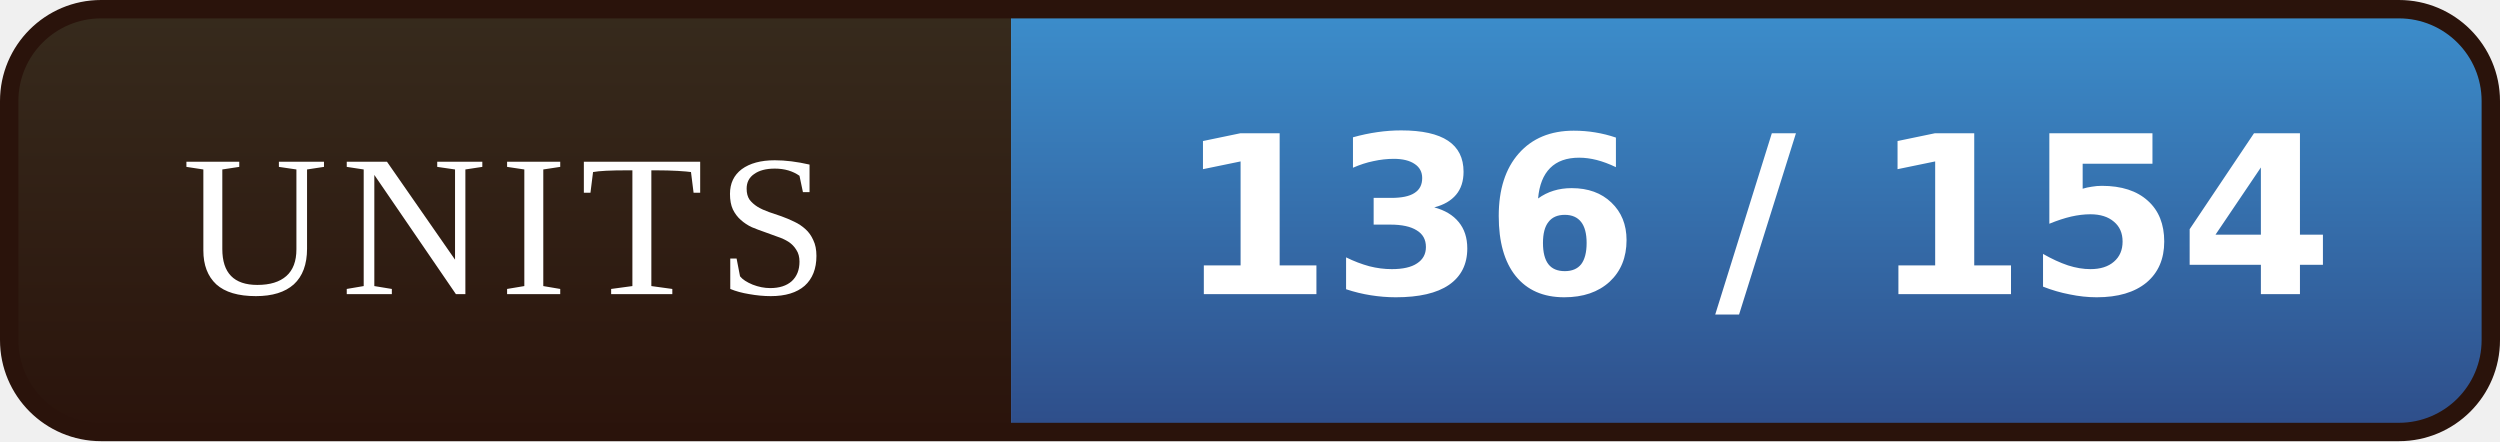
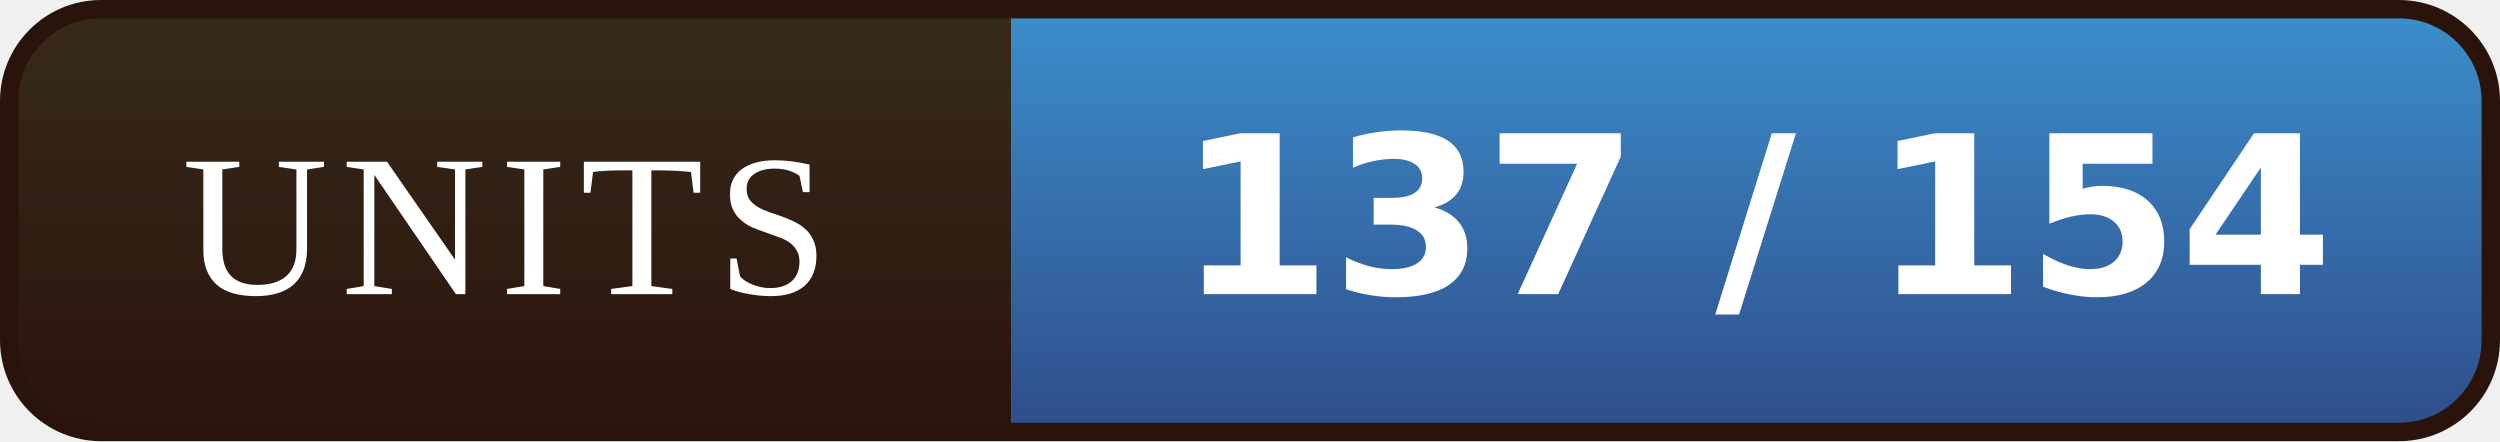
- <svg xmlns="http://www.w3.org/2000/svg" width="136" height="24" viewBox="0 0 136 24" role="img" aria-label="UNITS: 136 / 154">
+ <svg xmlns="http://www.w3.org/2000/svg" width="136" height="24" viewBox="0 0 136 24" role="img" aria-label="UNITS: 137 / 154">
  <defs>
    <linearGradient id="l" x1="0" y1="0" x2="0" y2="1">
      <stop offset="0" stop-color="#372B1D" />
      <stop offset="1" stop-color="#2A130B" />
    </linearGradient>
    <linearGradient id="v" x1="0" y1="0" x2="0" y2="1">
      <stop offset="0" stop-color="#3C8FCD" />
      <stop offset="1" stop-color="#2E4C88" />
    </linearGradient>
    <clipPath id="r">
      <rect x="0.5" y="0.5" width="135" height="23" rx="5" />
    </clipPath>
  </defs>
  <g clip-path="url(#r)">
    <rect width="55" height="24" fill="url(#l)" />
    <rect x="55" width="81" height="24" fill="url(#v)" />
  </g>
  <rect x="0.5" y="0.5" width="135" height="23" rx="5" fill="none" stroke="#2A130B" />
  <g font-family="Georgia,'Times New Roman',serif" font-size="11" letter-spacing="0.7" fill="#FFFFFF" text-anchor="middle">
    <text x="27.5" y="16">UNITS</text>
  </g>
  <g font-family="Verdana,'DejaVu Sans',sans-serif" font-size="12" font-weight="bold" fill="#FFFFFF" text-anchor="middle">
-     <text x="95.5" y="16">136 / 154</text>
+     <text x="95.5" y="16">137 / 154</text>
  </g>
</svg>
